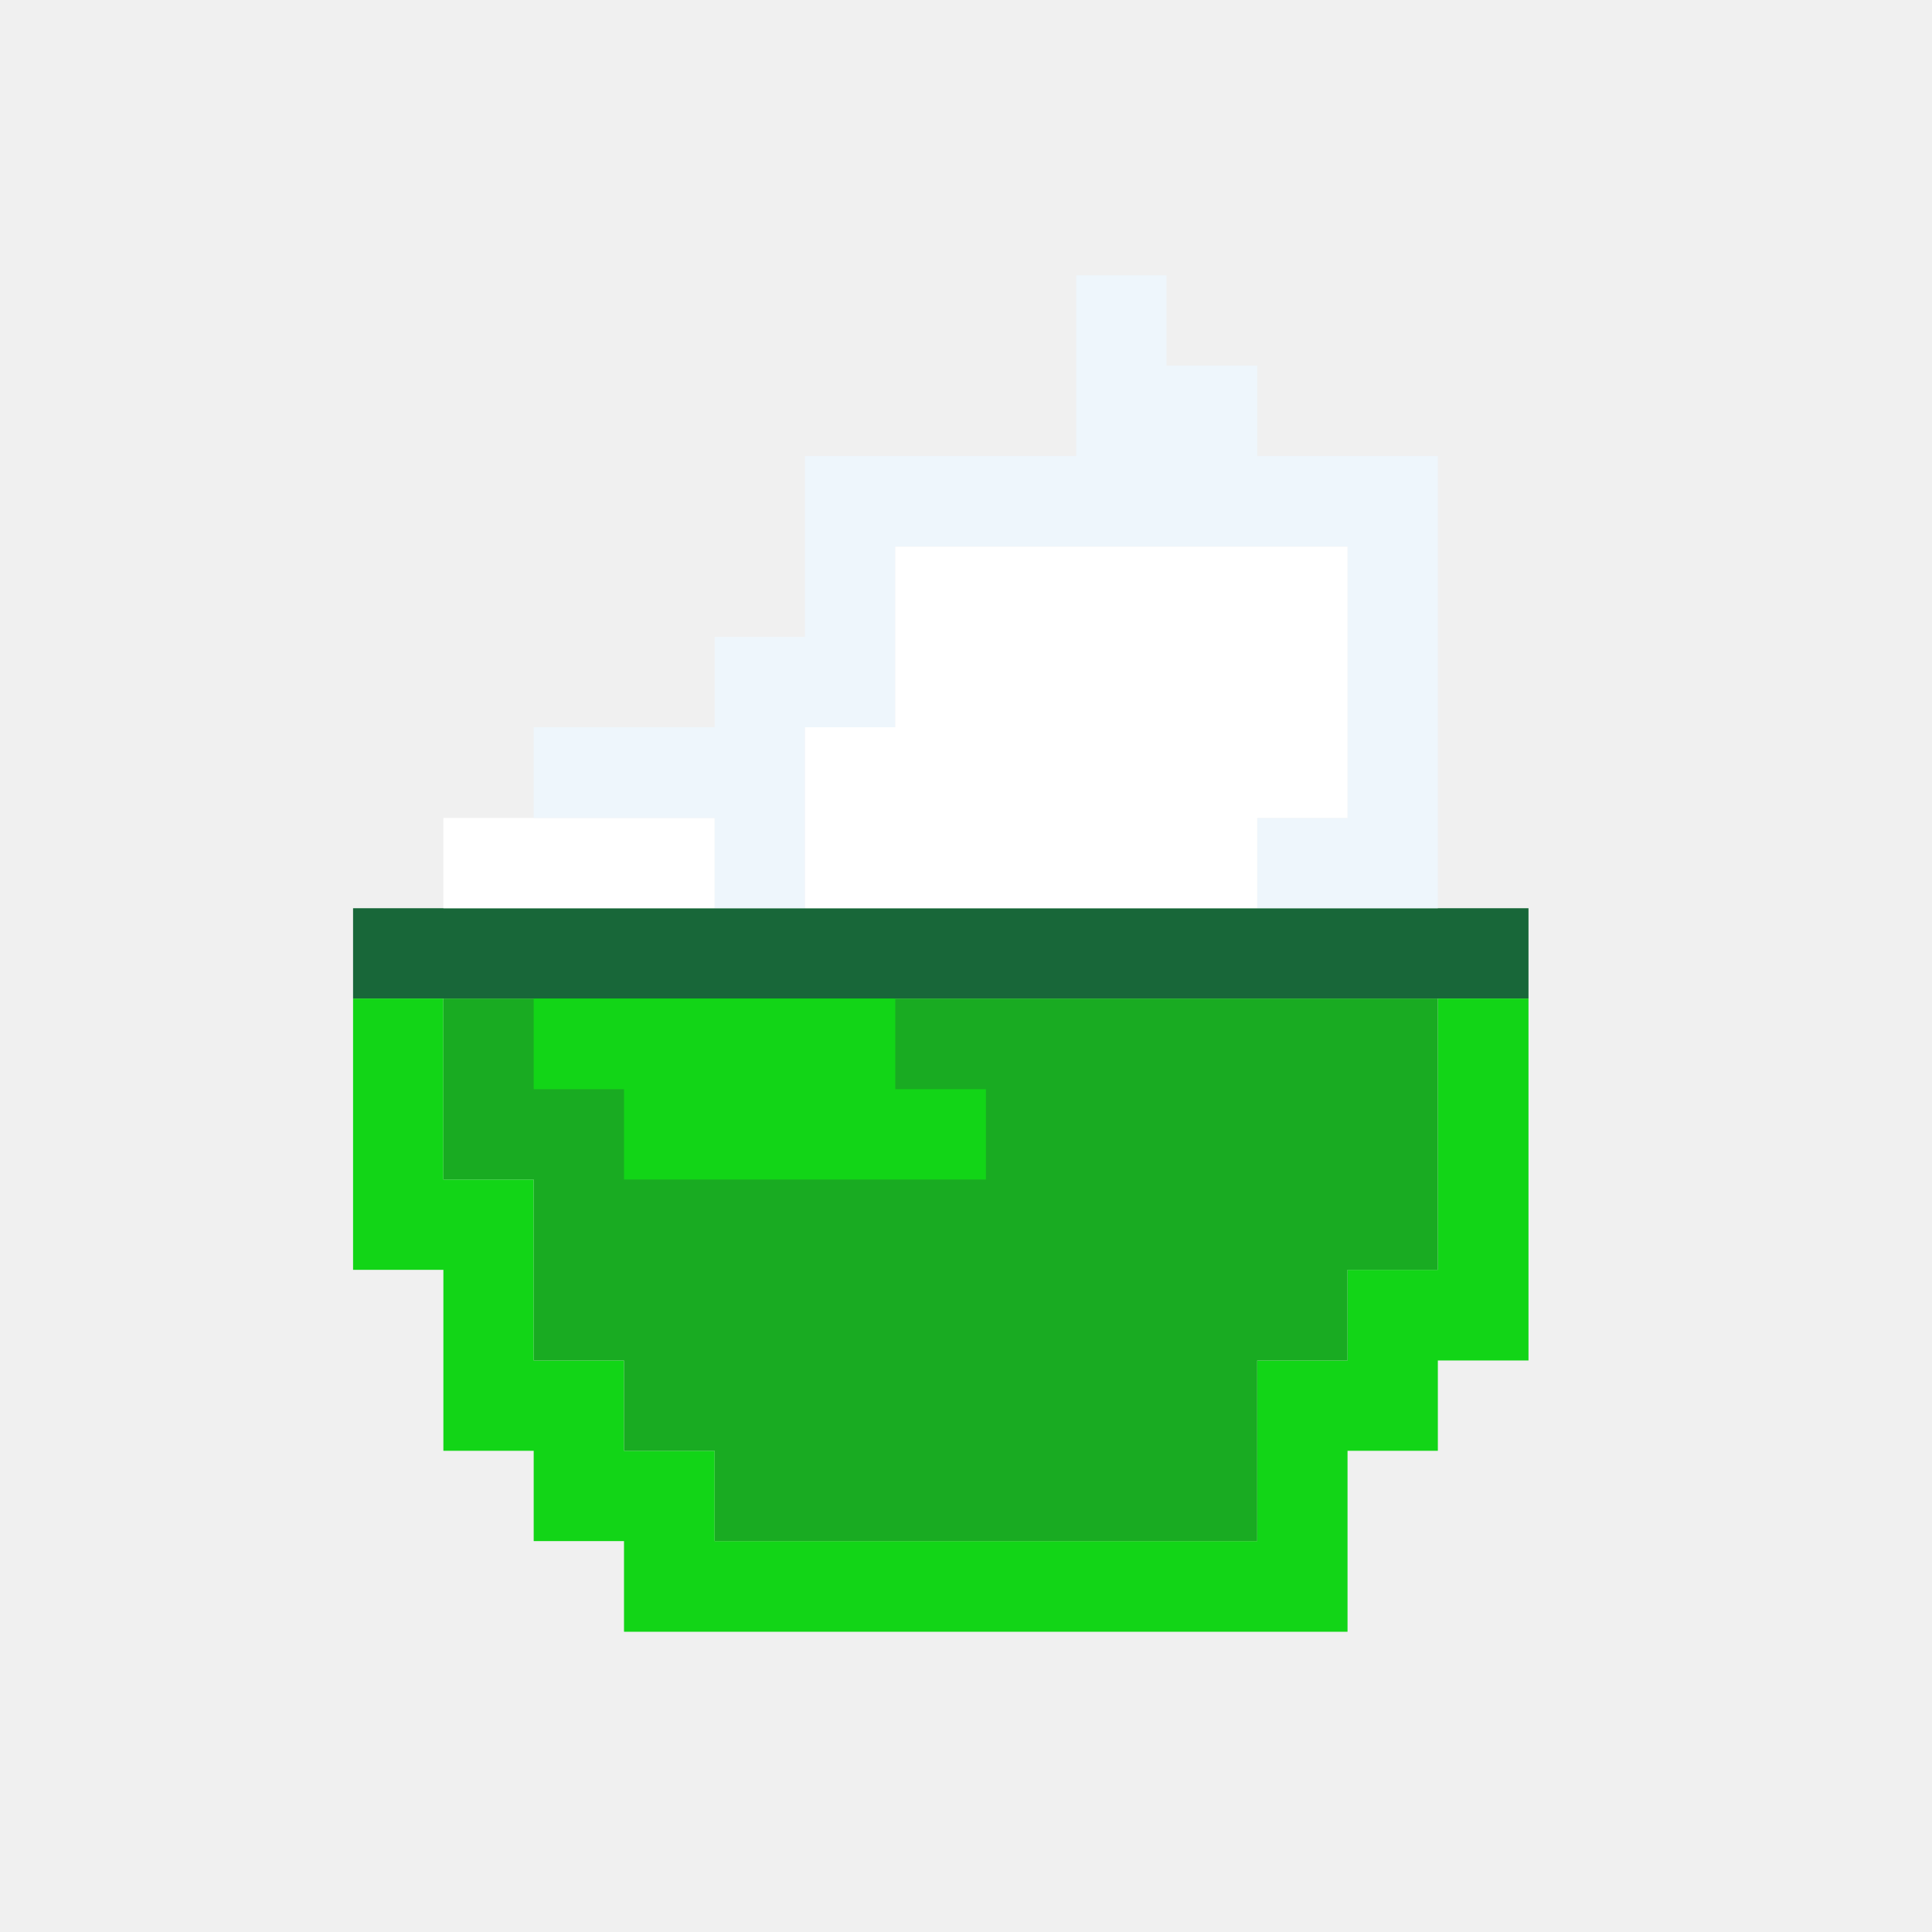
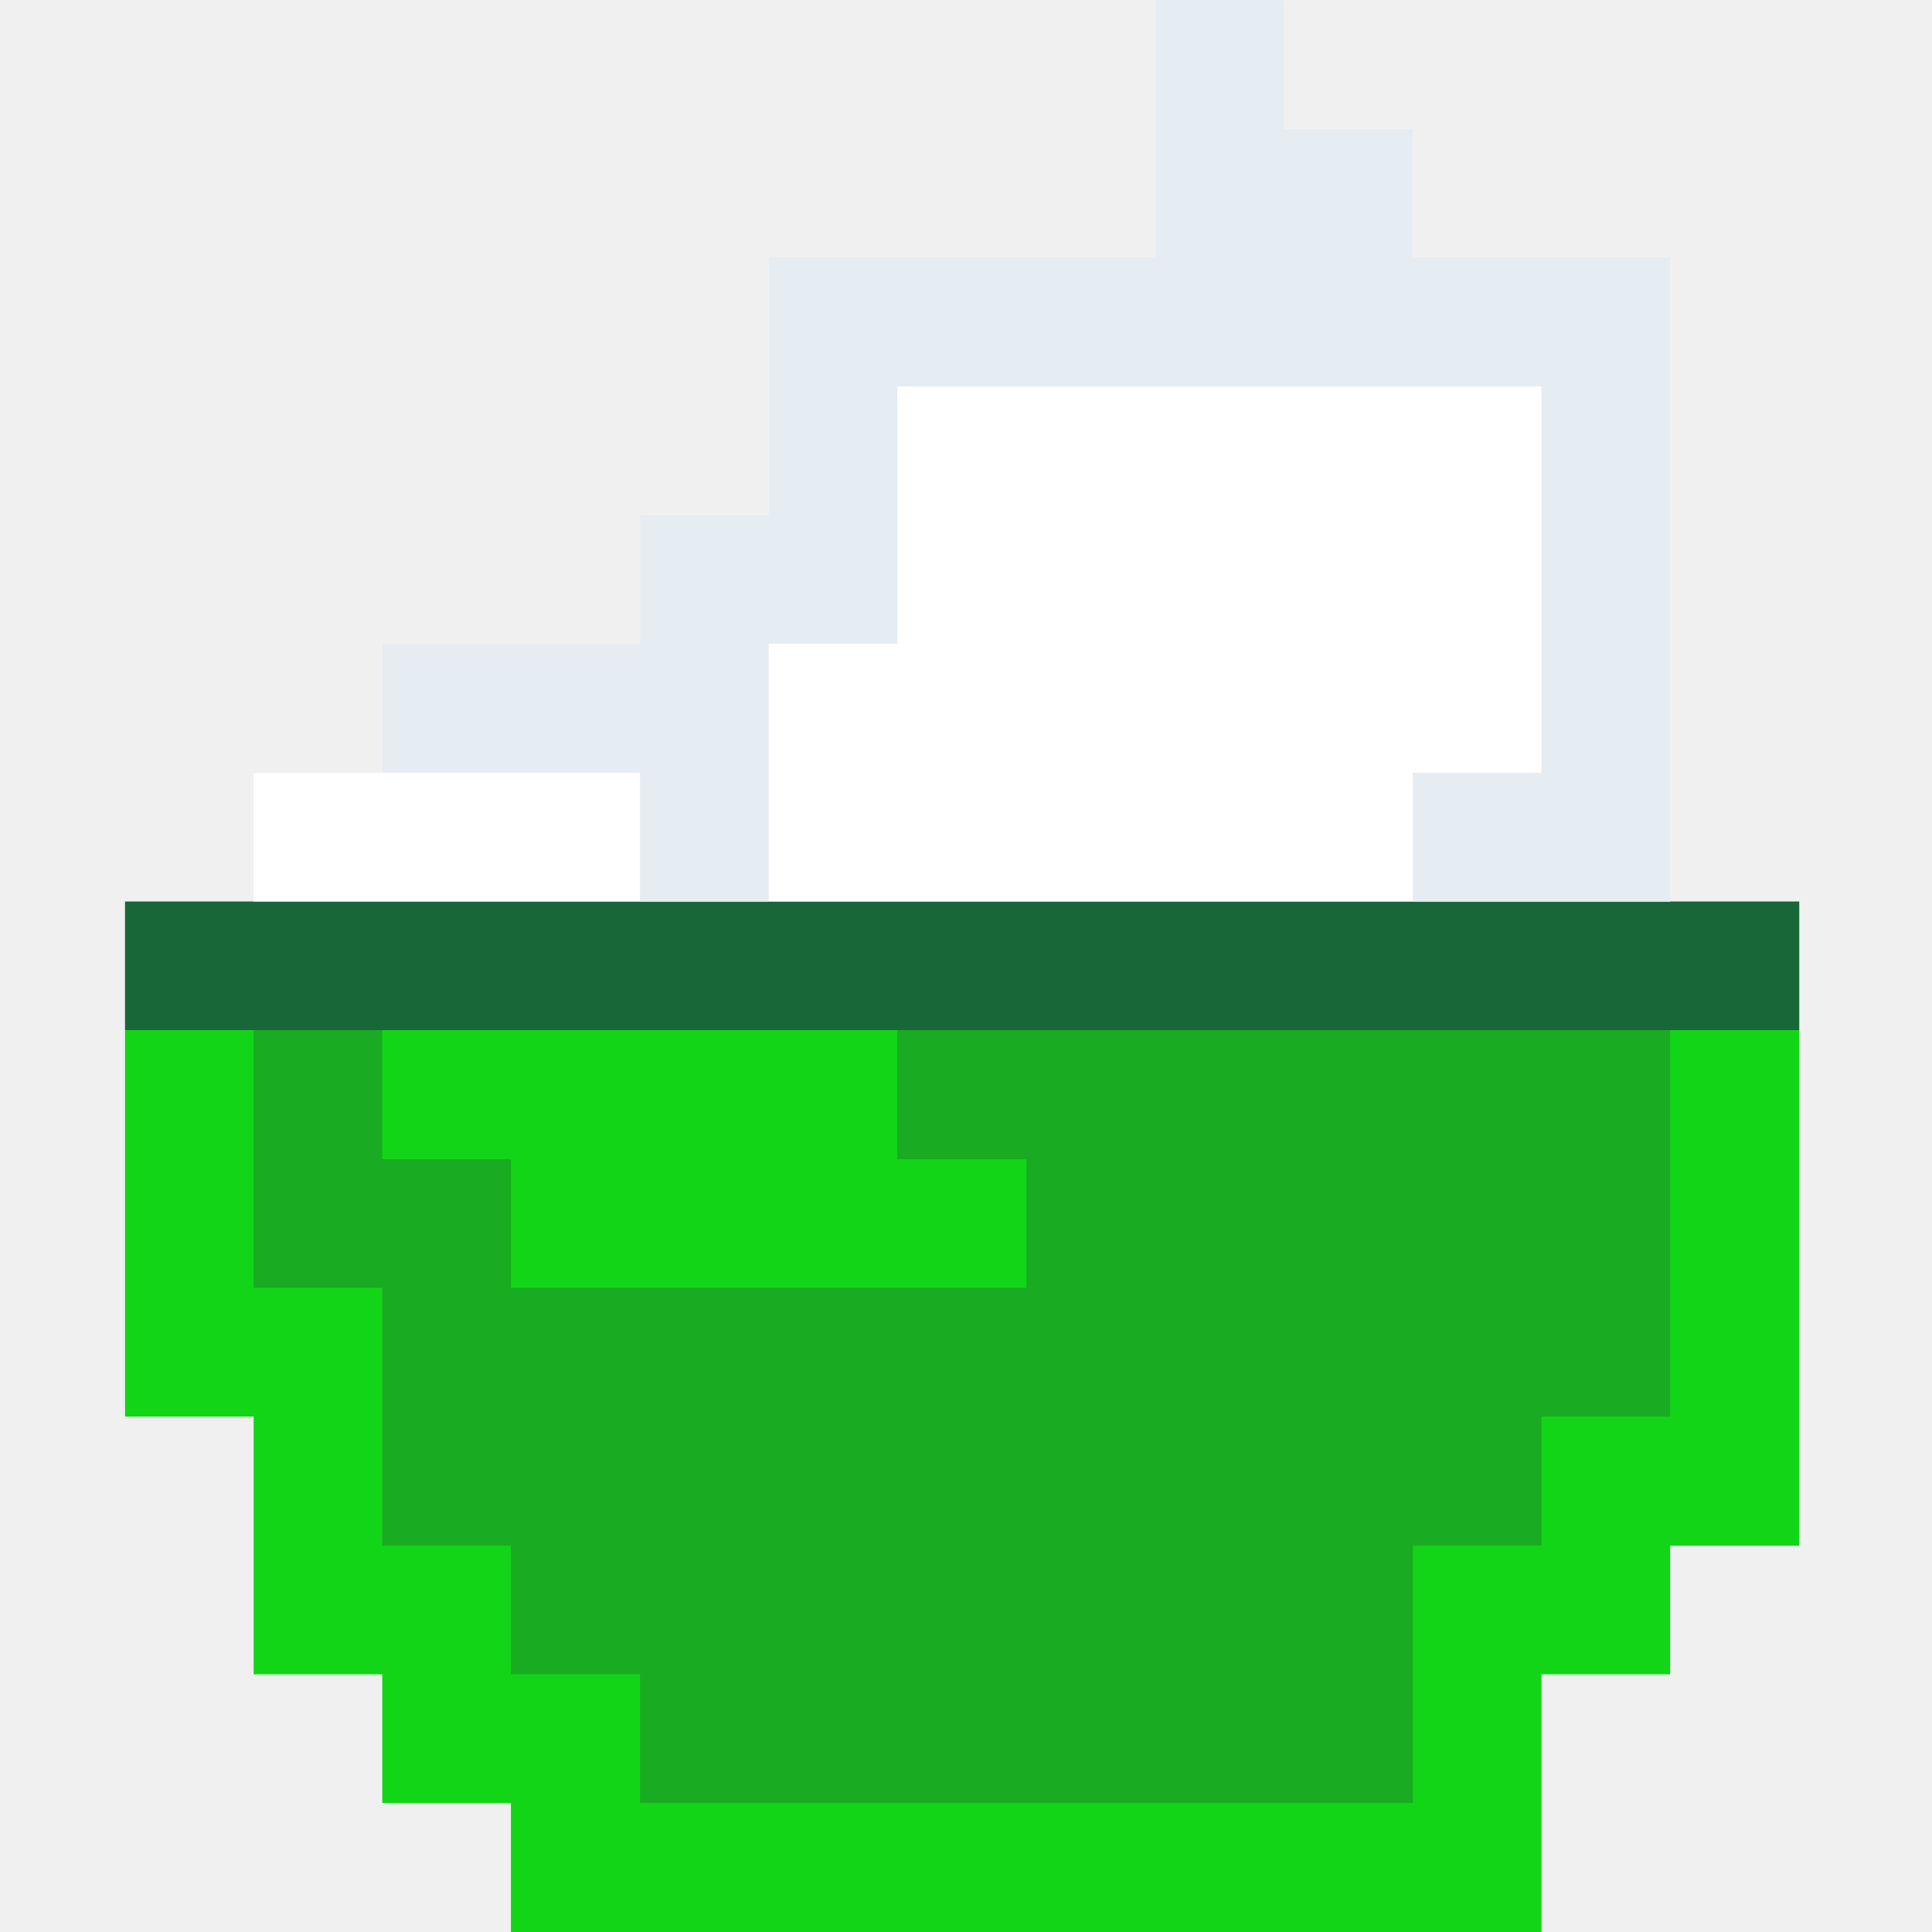
- <svg xmlns="http://www.w3.org/2000/svg" version="1.1" x="0px" y="0px" viewBox="0 0 566.9 566.9" style="enable-background:new 0 0 566.9 566.9;" xml:space="preserve">
-   <style type="text/css">
- 	.st0{display:none;}
- 	.st1{display:inline;fill:#595959;}
- 	.st2{fill:#186739;}
- 	.st3{fill:#12D517;}
- 	.st4{fill:#19AB22;}
- 	.st5{fill:#FFFFFF;}
- 	.st6{fill:#EEF6FC;}
- </style>
-   <g id="Background" class="st0">
-     <rect class="st1" width="566.9" height="566.9" />
+ <svg xmlns="http://www.w3.org/2000/svg" width="500" height="500">
+   <g>
+     <rect fill="none" id="canvas_background" height="402" width="582" y="-1" x="-1" />
  </g>
-   <g id="Yoğurt_İcon">
-     <g id="kap">
-       <rect x="103.6" y="266.5" class="st2" width="344.9" height="26.5" />
-       <polygon class="st3" points="103.6,293 103.6,372.6 130.1,372.6 130.1,425.7 156.6,425.7 156.6,452.2 183.1,452.2 183.1,478.8     395.4,478.8 395.4,425.7 421.9,425.7 421.9,399.2 448.5,399.2 448.5,293 421.9,293 421.9,372.6 395.4,372.6 395.4,399.2     368.9,399.2 368.9,452.2 209.7,452.2 209.7,425.7 183.1,425.7 183.1,399.2 156.6,399.2 156.6,346.1 130.1,346.1 130.1,293   " />
-       <polygon class="st4" points="130.1,293 130.1,346.1 156.6,346.1 156.6,399.2 183.1,399.2 183.1,425.7 209.7,425.7 209.7,452.2     368.9,452.2 368.9,399.2 395.4,399.2 395.4,372.6 421.9,372.6 421.9,293   " />
-       <polygon class="st3" points="183.1,346.1 289.3,346.1 289.3,319.6 262.7,319.6 262.7,293 156.6,293 156.6,319.6 183.1,319.6   " />
+   <g>
+     <g id="svg_1" display="none">
+       <rect id="svg_2" x="0" fill="#19ab22" height="500" width="500" y="0" />
    </g>
-     <g id="yogurt">
-       <rect x="130.1" y="240" class="st5" width="79.6" height="26.5" />
-       <polygon class="st6" points="368.9,266.5 421.9,266.5 421.9,133.8 368.9,133.8 368.9,107.3 342.3,107.3 342.3,80.8 315.8,80.8     315.8,133.8 236.2,133.8 236.2,186.9 209.7,186.9 209.7,213.4 156.6,213.4 156.6,240 209.7,240 209.7,266.5 236.2,266.5     236.2,213.4 262.7,213.4 262.7,160.4 395.4,160.4 395.4,240 368.9,240   " />
-       <polygon class="st5" points="236.2,266.5 236.2,213.4 262.7,213.4 262.7,160.4 395.4,160.4 395.4,240 368.9,240 368.9,266.5   " />
+     <g id="svg_3">
+       <g id="svg_4" transform="matrix(4.7482,0,0,4.7482,-220.21,-650.29) ">
+         <path id="svg_5" fill="#12d517" d="m74.226,242.262l56.171,0l0,-14.049l7.011,0l0,-7.011l7.038,0l0,-28.099l-91.255,0l0,21.061l7.011,0l0,14.049l7.011,0l0,7.011l7.011,0l0,7.038z" />
+         <path id="svg_6" fill="#19ab22" d="m81.264,235.222l42.122,0l0,-14.023l7.011,0l0,-7.038l7.011,0l0,-21.061l-42.122,0l0,7.038l7.038,0l0,7.011l-28.099,0l0,-7.011l-7.011,0l0,-7.038l-7.011,0l0,14.049l7.011,0l0,14.049l7.011,0l0,7.011l7.038,0l0,7.012z" />
+         <path id="svg_7" fill="#186739" d="m53.191,193.102l91.255,0l0,-7.011l-91.255,0l0,7.011z" />
+         <path id="svg_8" fill="#fff" d="m60.203,186.092l77.205,0l0,-35.11l-14.023,0l0,-7.011l-7.038,0l0,-7.011l-7.011,0l0,14.023l-21.061,0l0,14.049l-7.011,0l0,7.011l-14.049,0l0,7.038l-7.011,0l0,7.012z" />
+         <path id="svg_9" fill="#e5ecf2" d="m67.214,179.078l0,-7.038l14.049,0l0,-7.011l7.011,0l0,-14.049l21.061,0l0,-14.023l7.011,0l0,7.011l7.038,0l0,7.011l14.023,0l0,35.11l-14.023,0l0,-7.011l7.011,0l0,-21.061l-35.11,0l0,14.023l-7.011,0l0,14.049l-7.011,0l0,-7.011l-14.049,0z" />
+       </g>
    </g>
  </g>
</svg>
